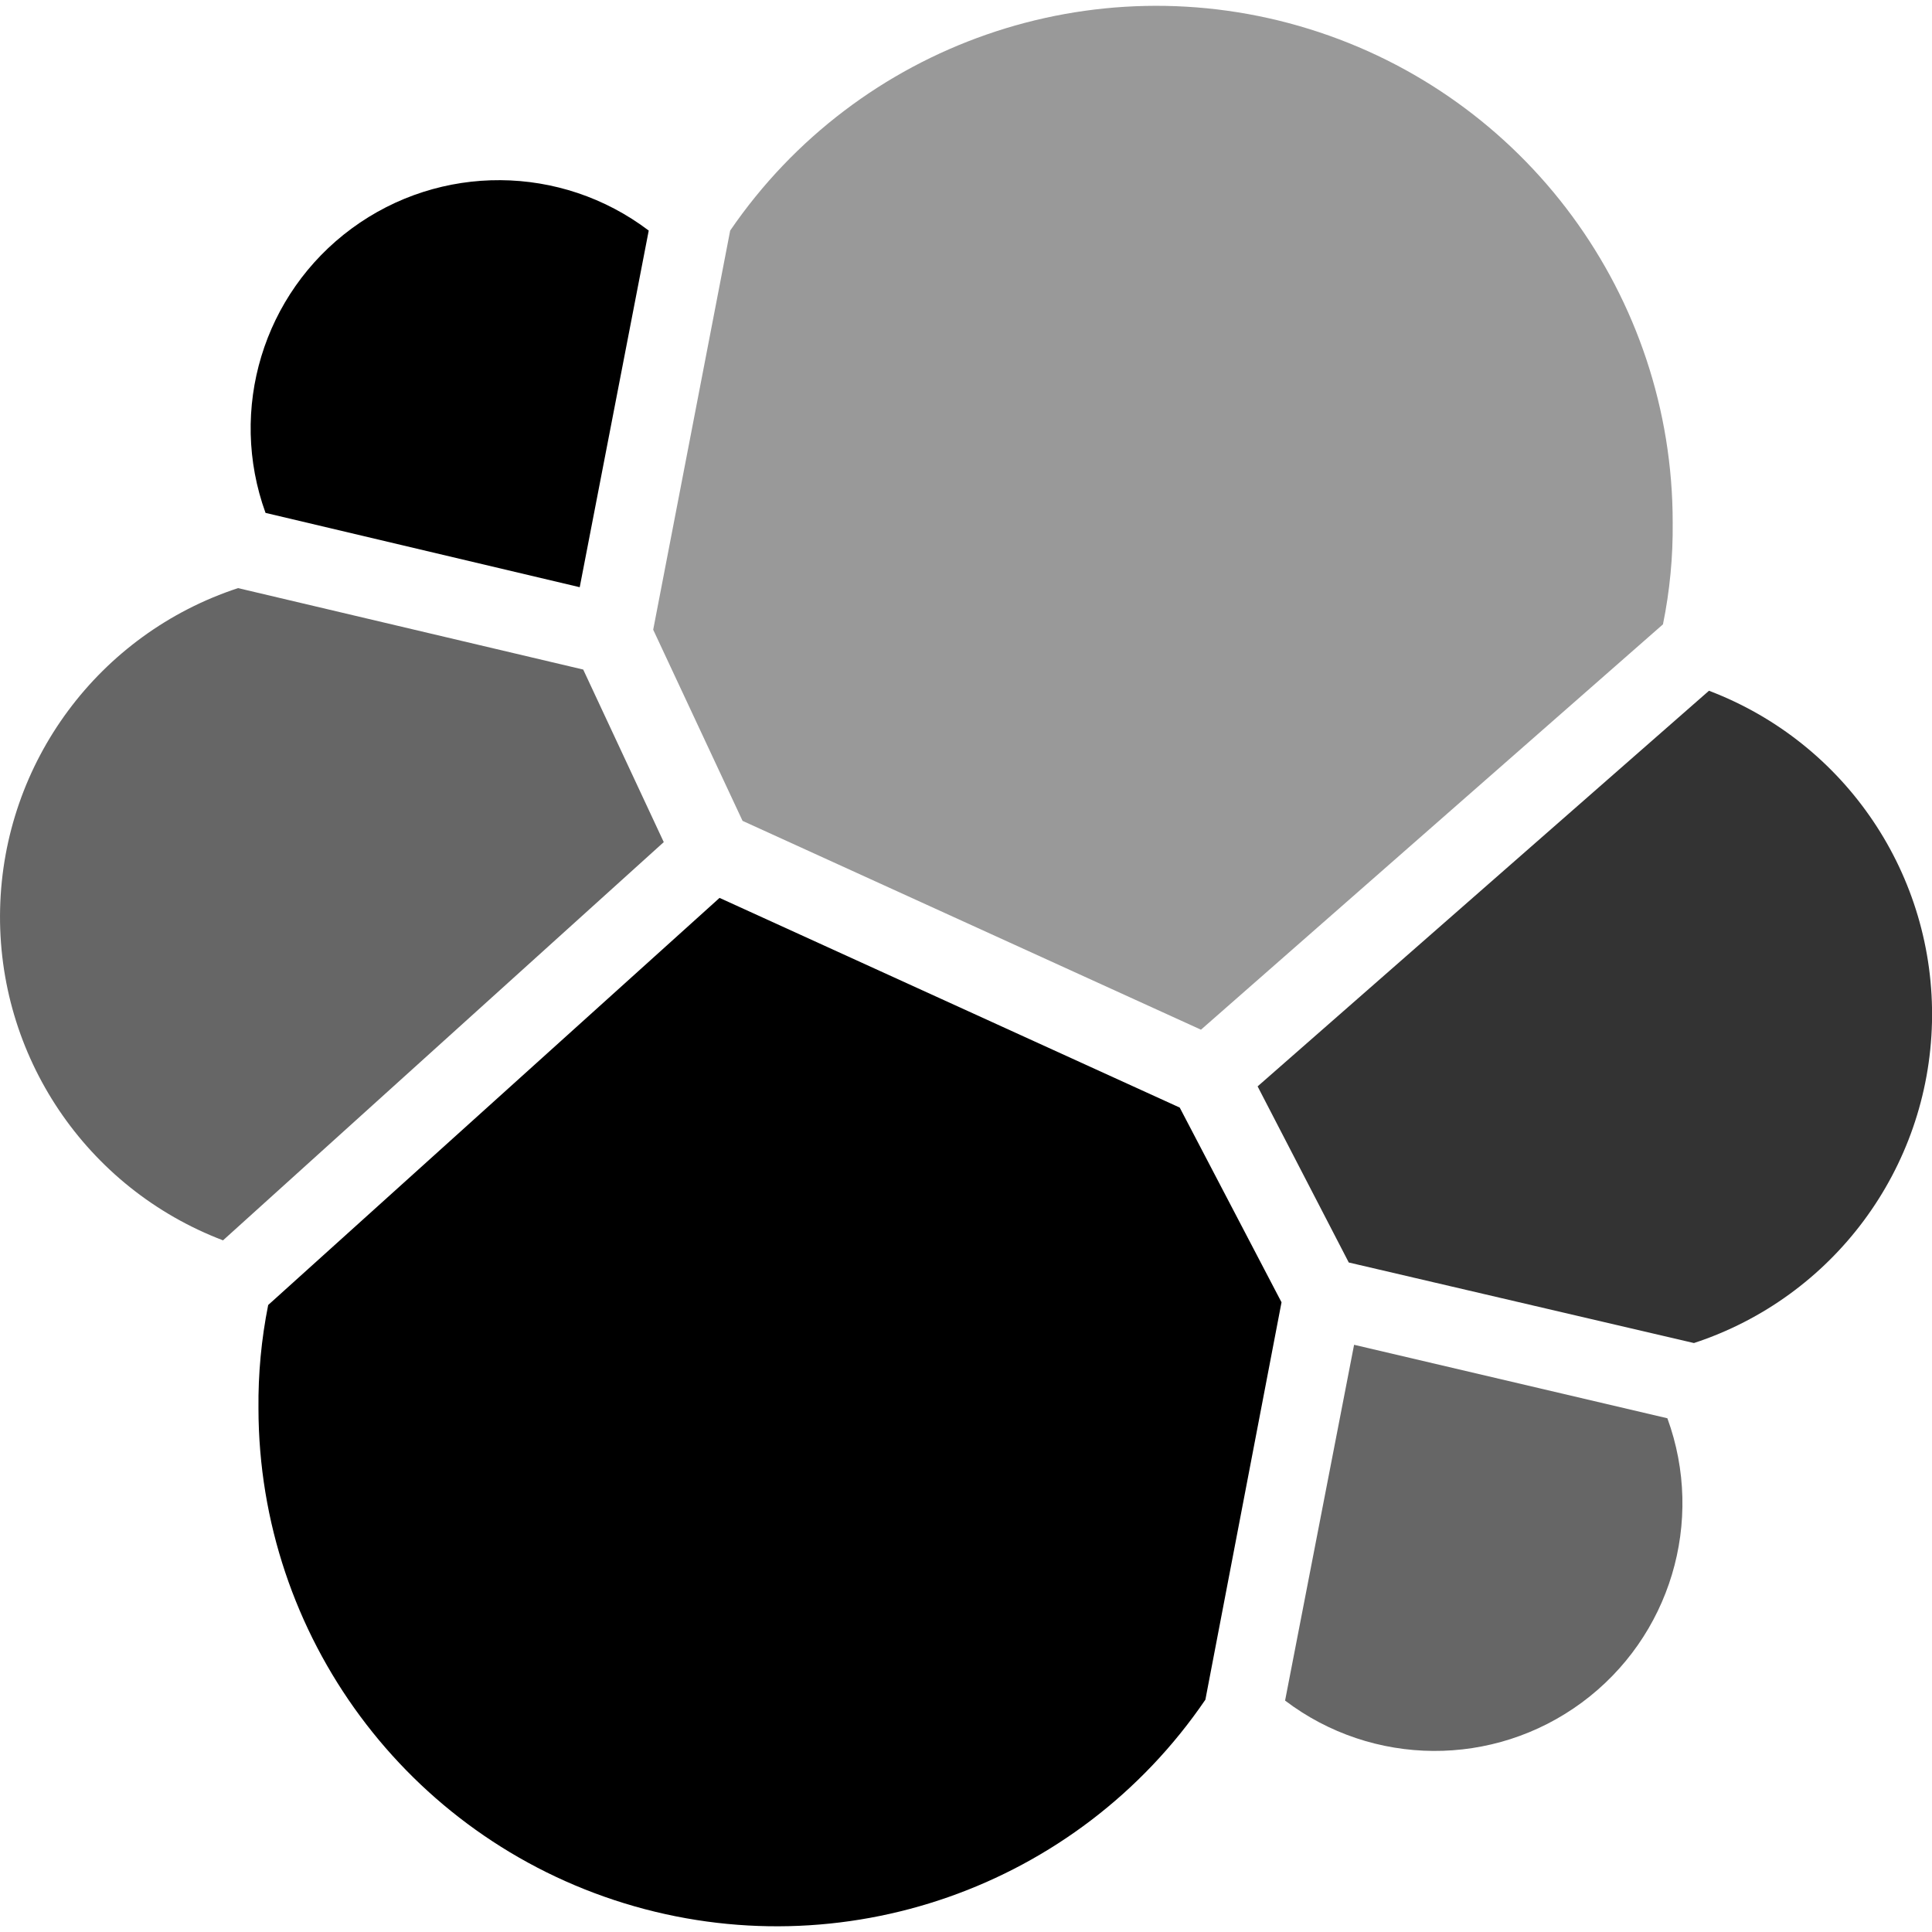
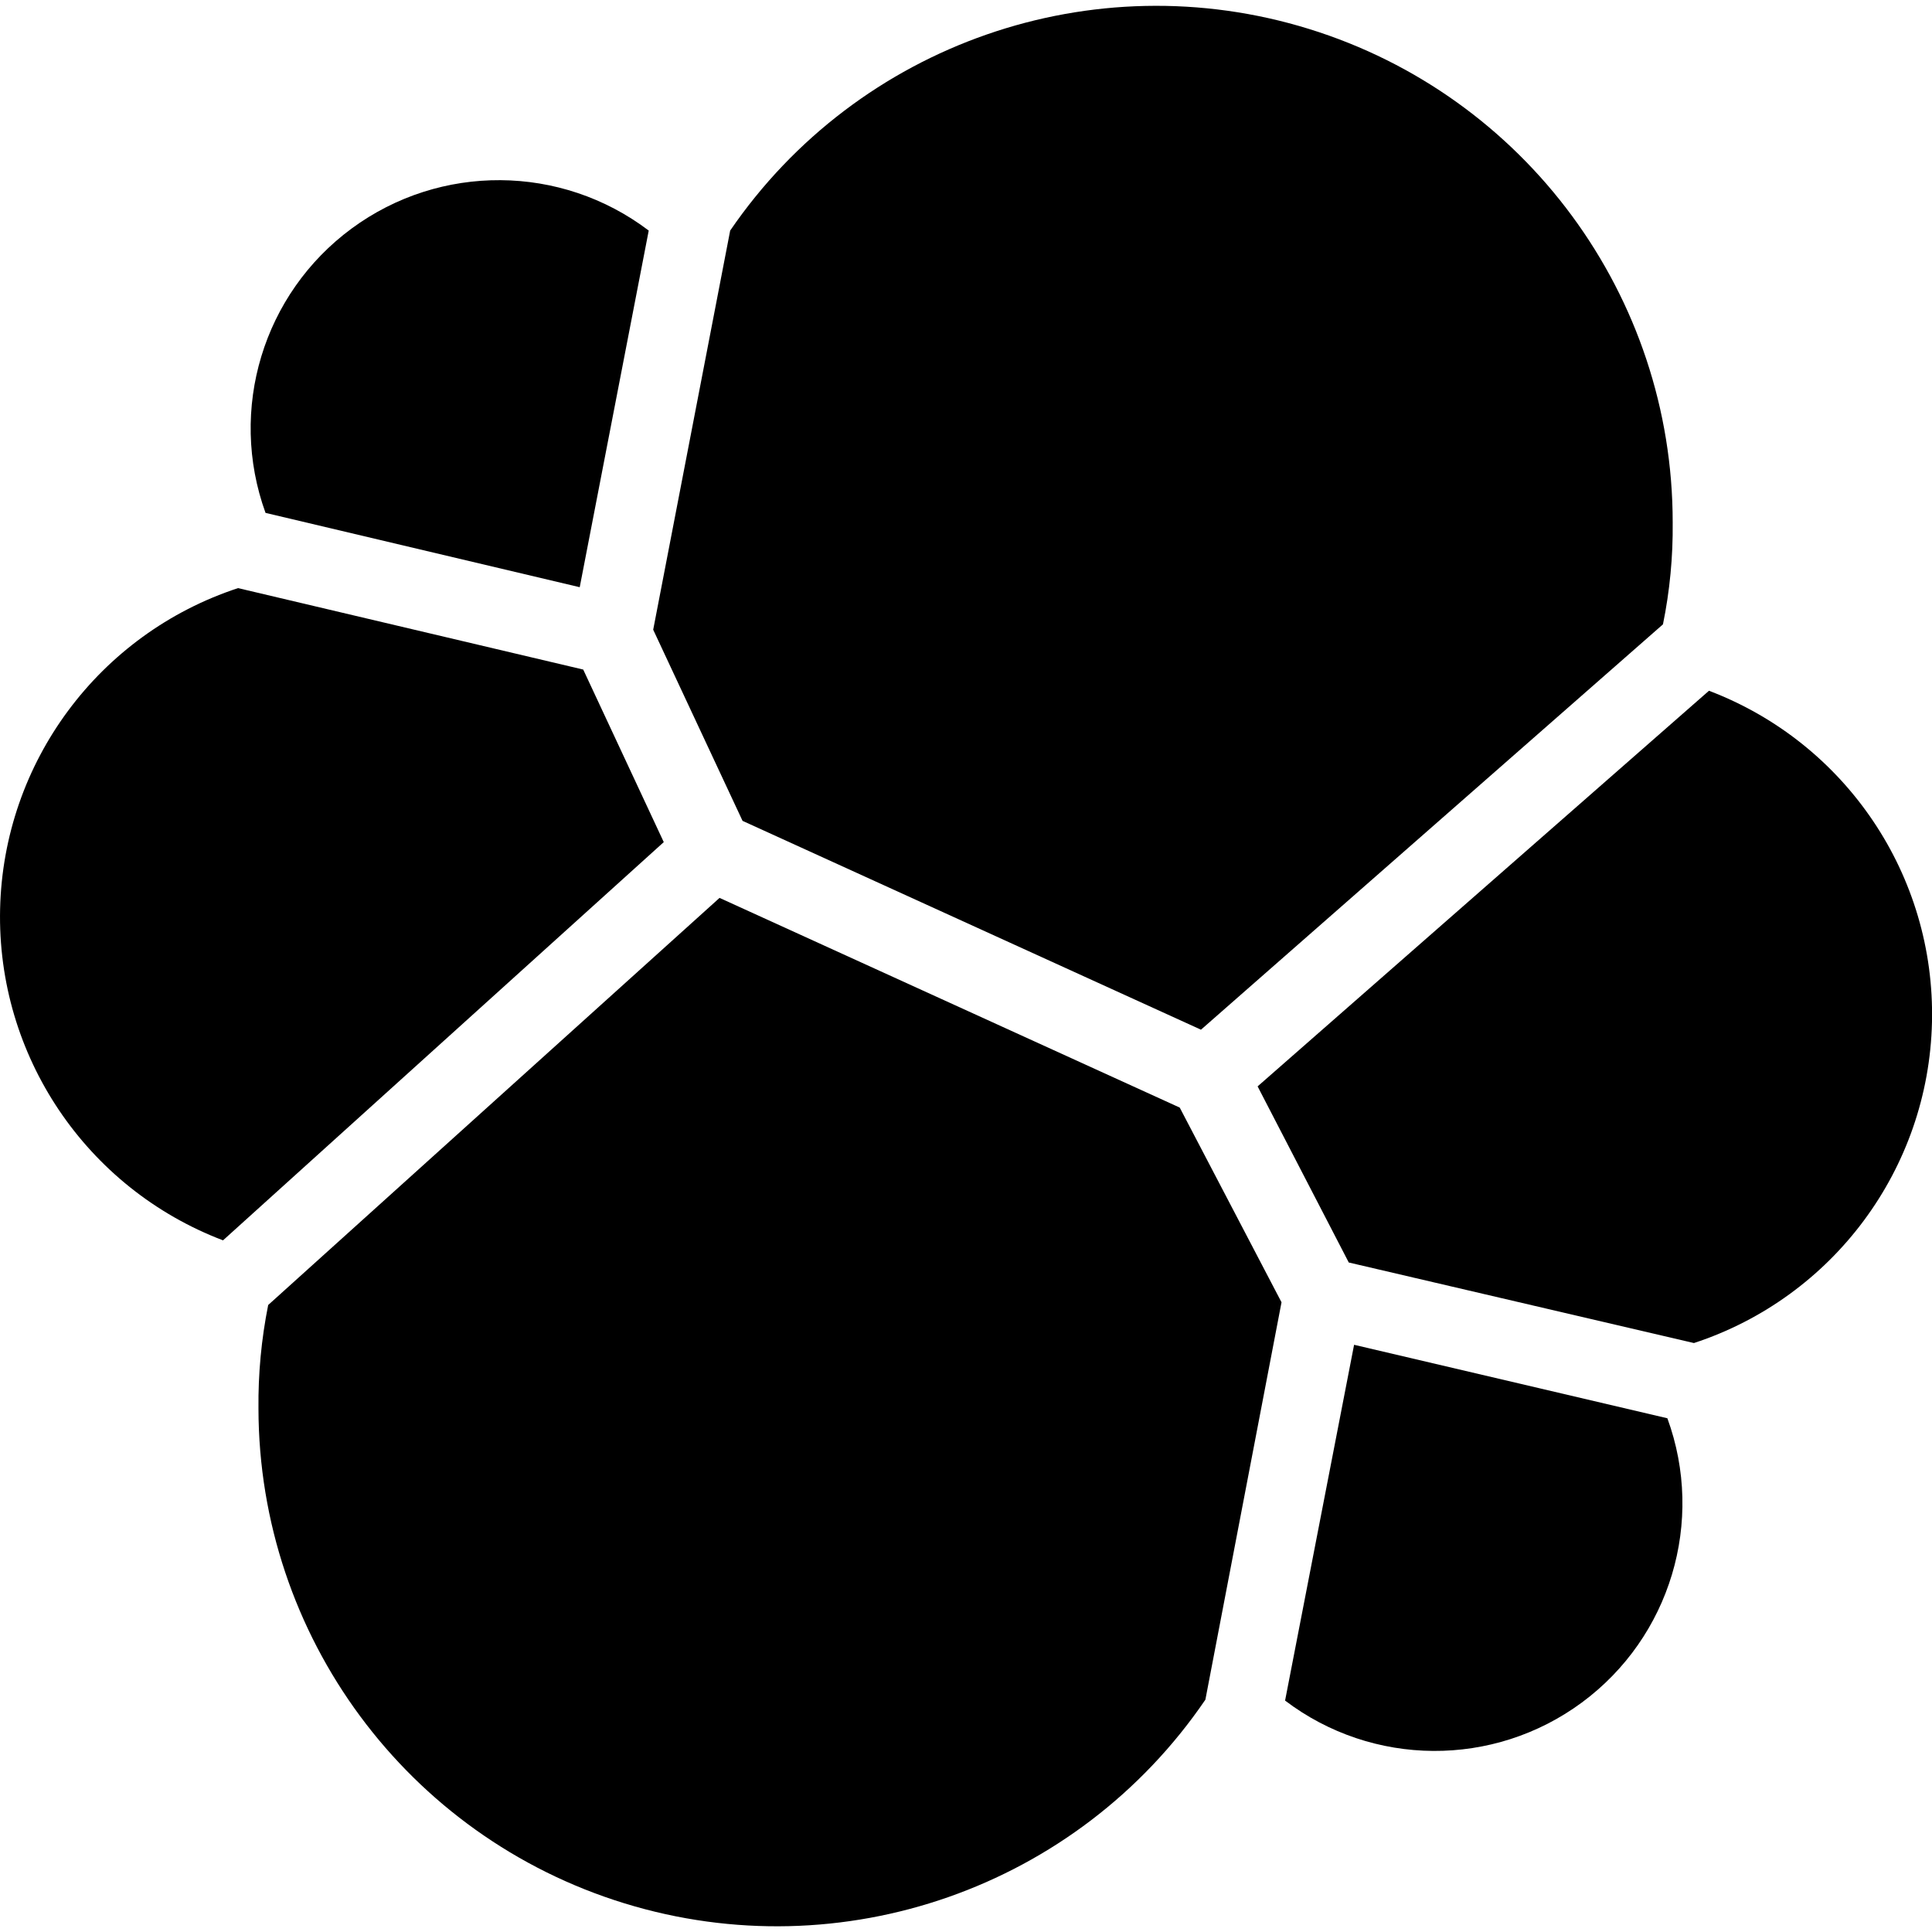
<svg xmlns="http://www.w3.org/2000/svg" viewBox="0 0 32 32">
-   <path style="opacity:0.4;" d="M19.892,17.055l7.652-6.714a8.021,8.021,0,0,0,.161-1.686A8.553,8.553,0,0,0,12.094,3.819l-1.275,6.611,1.48,3.166Z" />
-   <path style="opacity:0.8;" d="M28.306,11.441,20.83,17.994l1.51,2.917,5.717,1.334a5.732,5.732,0,0,0,.249-10.804Z" />
+   <path class="ti-elastic-lightest" d="M19.892,17.055l7.652-6.714a8.021,8.021,0,0,0,.161-1.686A8.553,8.553,0,0,0,12.094,3.819l-1.275,6.611,1.48,3.166Z" />
+   <path class="ti-elastic-light" d="M28.306,11.441,20.83,17.994l1.51,2.917,5.717,1.334a5.732,5.732,0,0,0,.249-10.804Z" />
  <path d="M4.398,8.495A4.11,4.11,0,0,1,10.745,3.819L9.602,9.726Zm7.52,6.377-7.476,6.743a8.297,8.297,0,0,0-.161,1.715A8.587,8.587,0,0,0,19.965,28.152l1.261-6.582L19.54,18.345Z" />
-   <path style="opacity:0.6;" d="M10.994,13.948l-7.3,6.596A5.732,5.732,0,0,1,3.943,9.741l5.717,1.349Zm11.434,8.326-1.143,5.893a4.102,4.102,0,0,0,6.332-4.676Z" />
+   <path class="ti-elastic-lighter" d="M10.994,13.948l-7.3,6.596A5.732,5.732,0,0,1,3.943,9.741l5.717,1.349Zm11.434,8.326-1.143,5.893a4.102,4.102,0,0,0,6.332-4.676Z" />
</svg>
